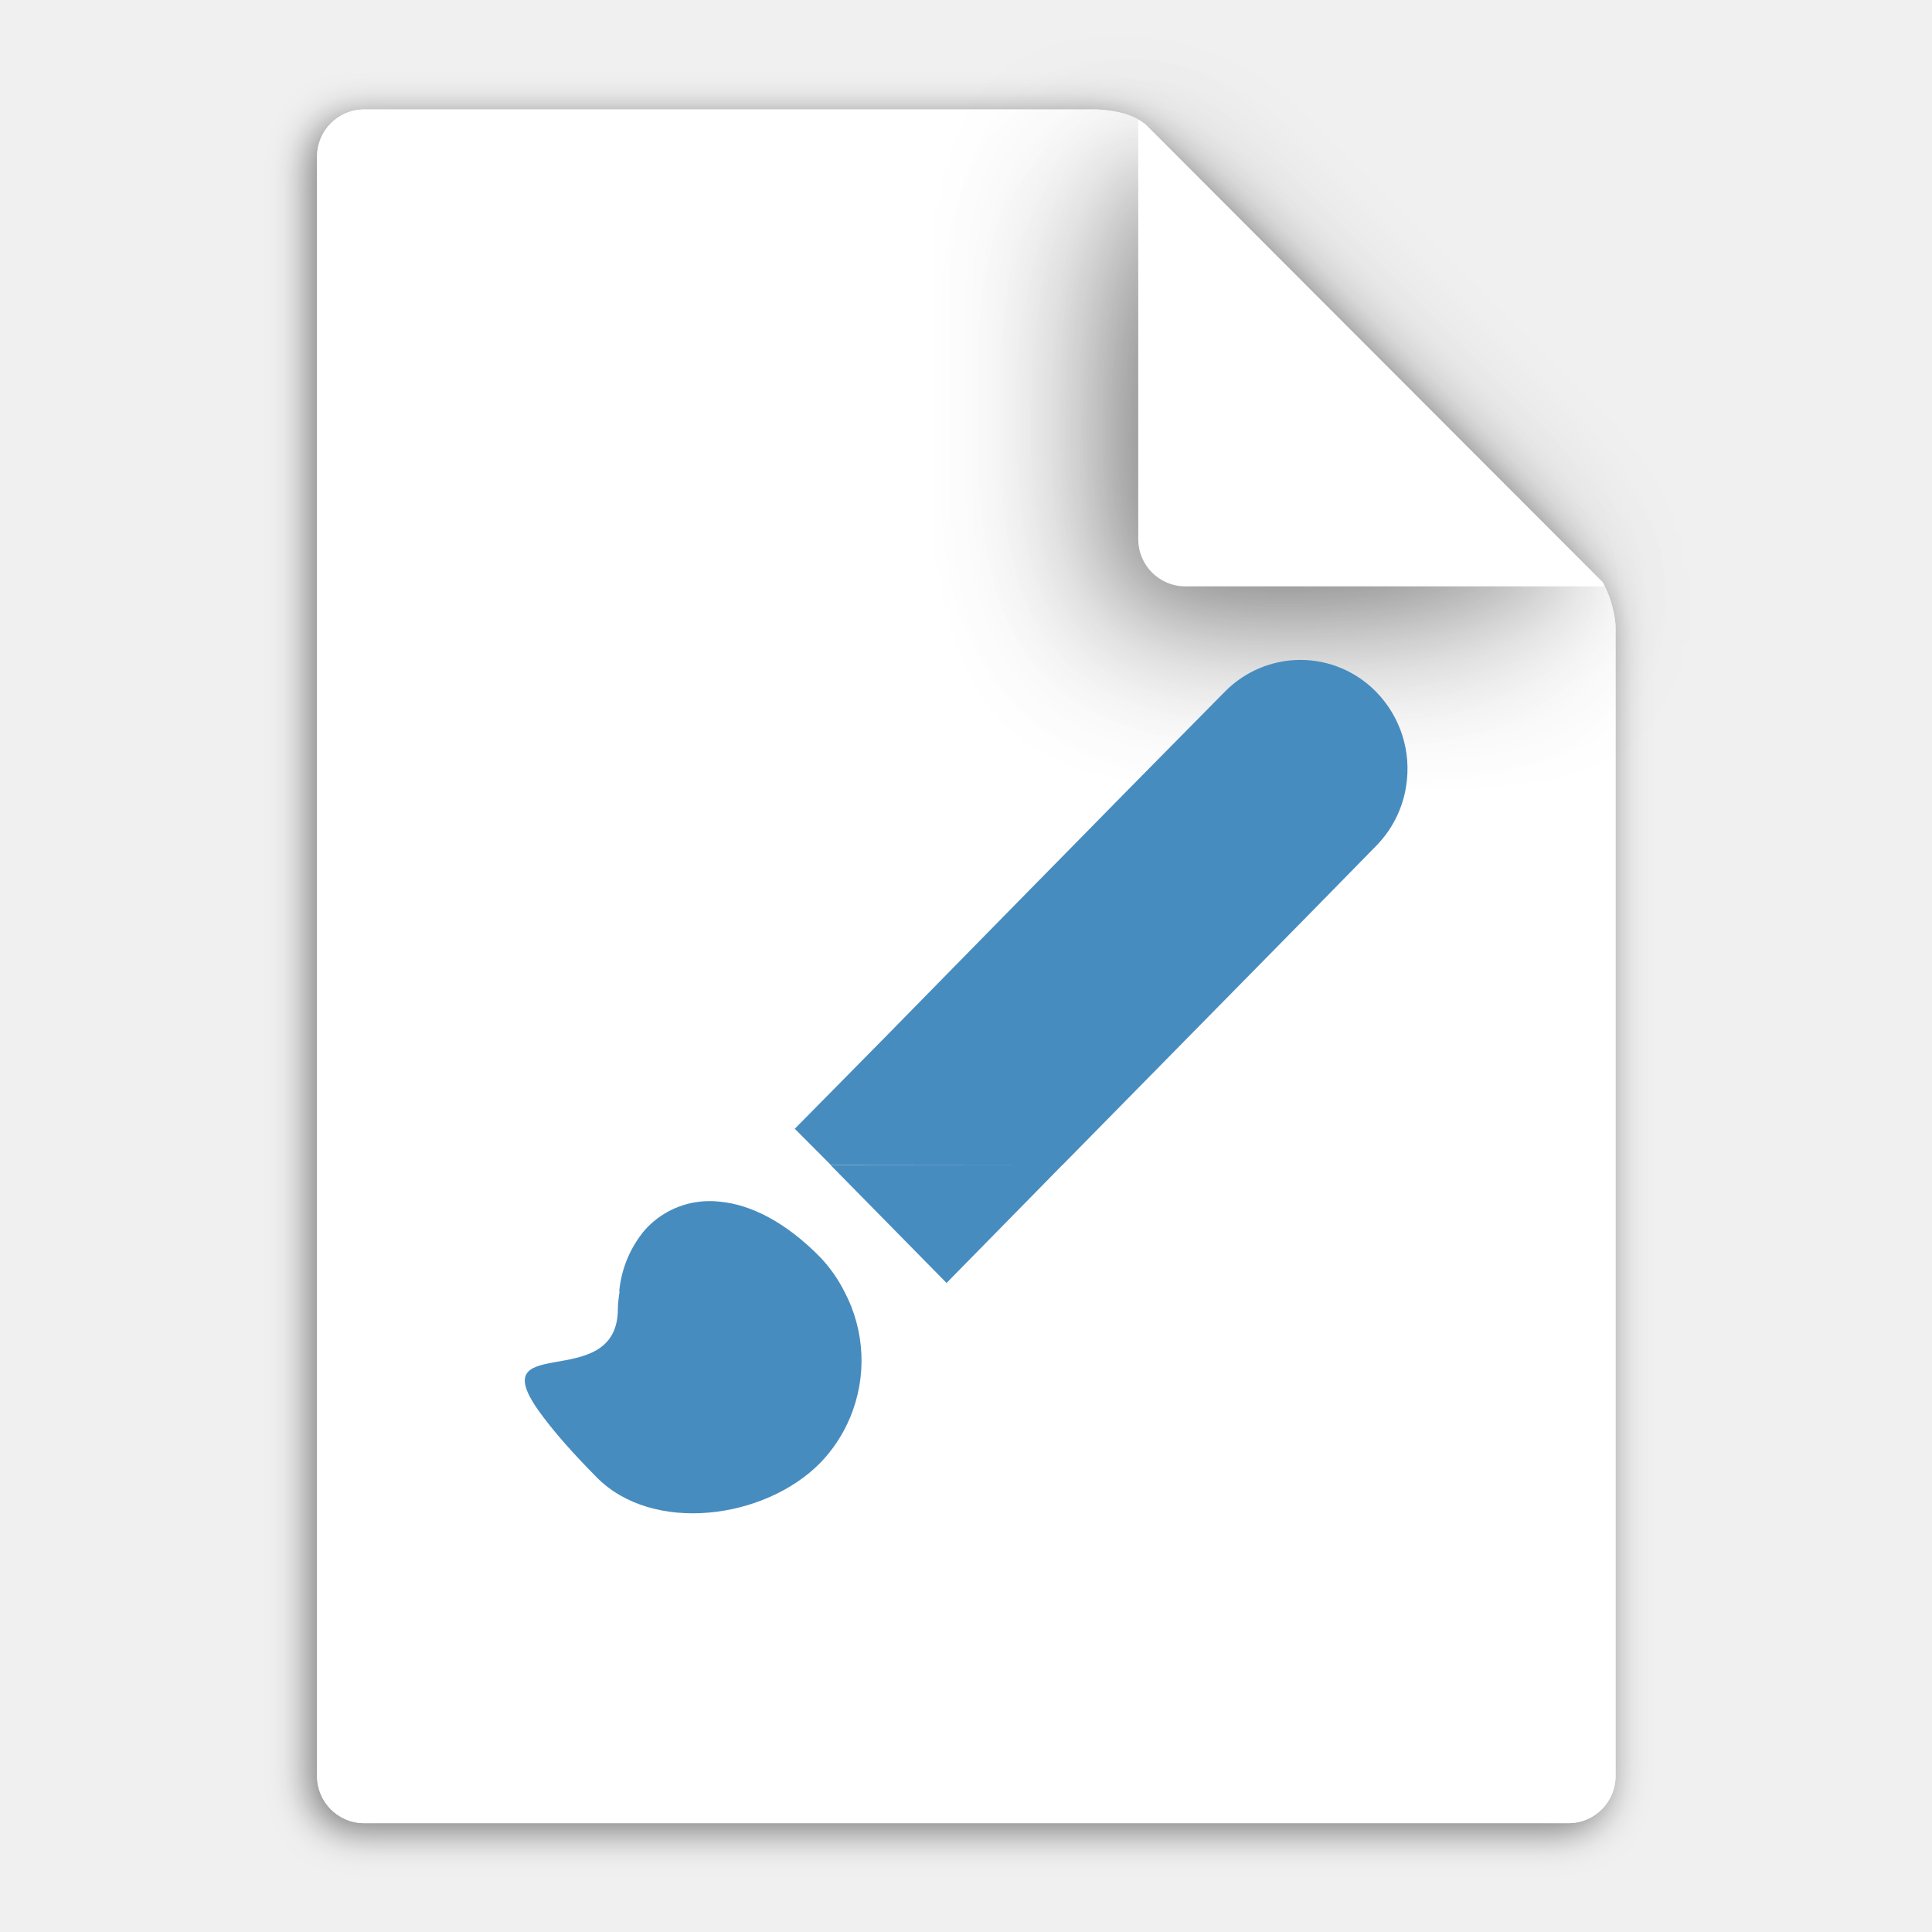
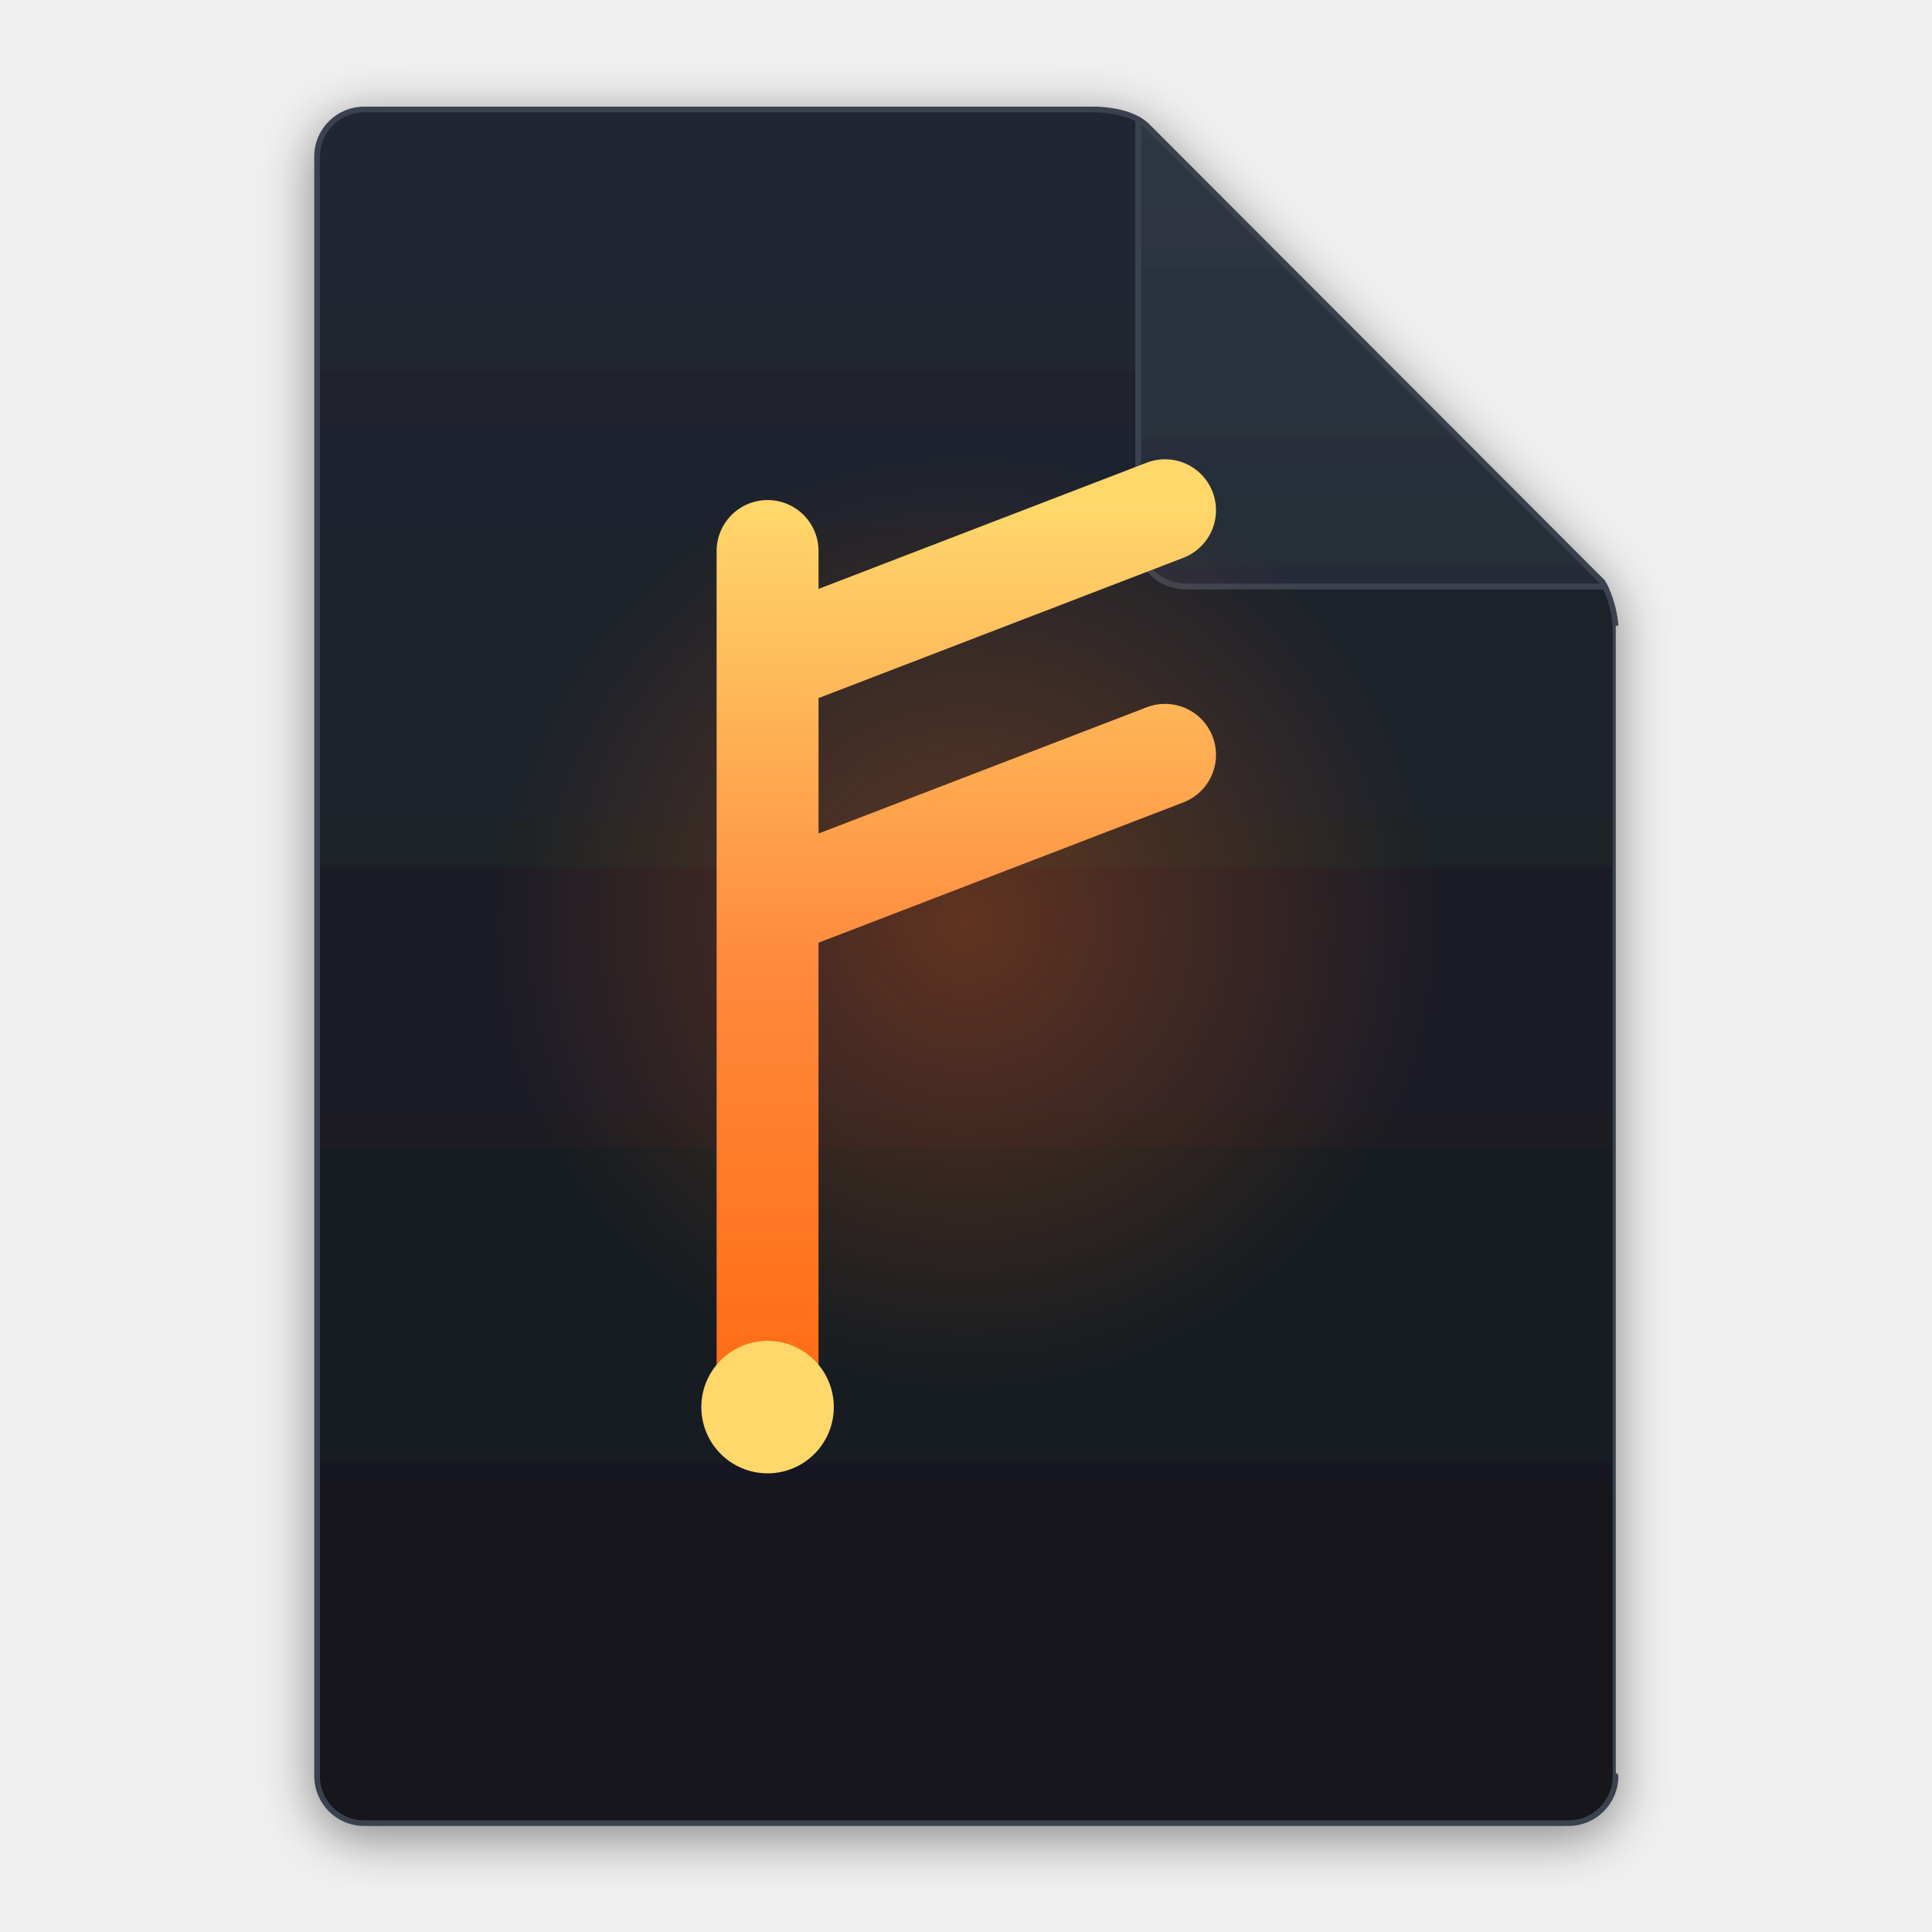
<svg xmlns="http://www.w3.org/2000/svg" width="16" height="16">
  <defs>
-     <filter id="a" width="1.076" height="1.057" x="-.041" y="-.026" color-interpolation-filters="sRGB">
-       <feFlood flood-color="#000" flood-opacity=".502" result="flood" />
-       <feGaussianBlur in="SourceGraphic" result="blur" stdDeviation="10" />
-       <feOffset dx="-4" dy="4" in="blur" result="offset" />
-       <feComposite in="flood" in2="offset" operator="in" result="comp1" />
-       <feComposite in="SourceGraphic" in2="comp1" result="comp2" />
-     </filter>
-     <filter id="b" width="2.262" height="2.261" x="-.68" y="-.582" color-interpolation-filters="sRGB">
-       <feFlood flood-color="#000" flood-opacity=".4" result="flood" />
-       <feGaussianBlur in="SourceGraphic" result="blur" stdDeviation="40" />
-       <feOffset dx="-20" dy="20" in="blur" result="offset" />
-       <feComposite in="flood" in2="offset" operator="in" result="comp1" />
-       <feComposite in="SourceGraphic" in2="comp1" result="fbSourceGraphic" />
-       <feColorMatrix in="fbSourceGraphic" result="fbSourceGraphicAlpha" values="0 0 0 -1 0 0 0 0 -1 0 0 0 0 -1 0 0 0 0 1 0" />
-       <feFlood flood-color="#000" flood-opacity=".2" result="flood" />
-       <feGaussianBlur in="fbSourceGraphic" result="blur" stdDeviation="20" />
-       <feOffset dx="-4" dy="4" in="blur" result="offset" />
-       <feComposite in="flood" in2="offset" operator="in" result="comp1" />
-       <feComposite in="fbSourceGraphic" in2="comp1" result="comp2" />
+     <linearGradient id="b" x1="0" x2="0" y1="0" y2="1">
+       <stop offset="0" stop-color="#222732" />
+       <stop offset="1" stop-color="#14161b" />
+     </linearGradient>
+     <linearGradient id="c" x1="0" x2="0" y1="0" y2="1">
+       <stop offset="0" stop-color="#2f3744" />
+       <stop offset="1" stop-color="#262c37" />
+     </linearGradient>
+     <linearGradient id="e" x1="0" x2="0" y1="0" y2="1">
+       <stop offset="0" stop-color="#ffd76b" />
+       <stop offset=".5" stop-color="#ff8a3d" />
+       <stop offset="1" stop-color="#ff6a13" />
+     </linearGradient>
+     <radialGradient id="d" cx=".5" cy=".46" r=".42">
+       <stop offset="0" stop-color="#ff6a13" stop-opacity=".3" />
+       <stop offset="1" stop-color="#ff6a13" stop-opacity="0" />
+     </radialGradient>
+     <filter id="a" width="1.4" height="1.4" x="-.2" y="-.2">
+       <feDropShadow dx="0" dy="6" flood-color="#000" flood-opacity=".45" stdDeviation="14" />
    </filter>
  </defs>
-   <path fill="#fff" d="m 193,58 c -13.85,-6.8e-5 -25,11.15 -25,25 v 858 c 0,13.85 11.15,25 25,25 h 638 c 13.85,0 25,-11.15 25,-25 0,0 -0.004,-609.403 -0.006,-609.404 -0.011,-0.54 -0.49,-11.635 -6.799,-23.109 L 727.166,186.282 607.137,66.078 C 600.033,60.162 590.478,58.524 581.41,58.002 Z" filter="url(#a)" transform="scale(.01563)" />
-   <path fill="#fff" d="m 603.107,63.297 c -6.476,-3.684 -14.251,-4.866 -21.697,-5.295 L 193,58 c -13.85,-6.8e-5 -25,11.15 -25,25 v 858 c 0,13.85 11.15,25 25,25 h 638 c 13.85,0 25,-11.15 25,-25 0,0 -0.004,-609.403 -0.006,-609.404 -0.011,-0.505 -0.431,-10.253 -5.654,-20.904 H 628.107 c -13.85,0 -25,-11.15 -25,-25 z" transform="scale(.01563)" />
-   <path fill="#fff" d="M 603.107,63.297 V 285.691 c 0,13.85 11.15,25 25,25 h 222.232 c -0.359,-0.732 -0.739,-1.468 -1.145,-2.205 L 727.166,186.281 607.137,66.078 c -1.27,-1.058 -2.619,-1.979 -4.029,-2.781 z" filter="url(#b)" transform="scale(.01563)" />
-   <path fill="none" d="M0 0H1024V1024H0z" transform="scale(.01563)" />
-   <path fill="#478cbf" d="M10.77 5.465a.88.88 0 0 0-.627.264l-.77.78-1.03 1.048-1.027 1.047-.734.744.299.3h1.918l1.027-1.044 1.03-1.047.54-.551a.902.902 0 0 0 .249-.496.91.91 0 0 0-.249-.781.877.877 0 0 0-.626-.264zM8.799 9.648 6.88 9.65l.959.975.959-.977zm-2.975.301a.715.715 0 0 0-.486.24.922.922 0 0 0-.21.506h.003c-.006.046-.014.093-.014.143 0 .73-1.19.15-.613.904.096.126.227.28.437.492.462.47 1.39.351 1.852-.119a1.21 1.21 0 0 0 .246-.373 1.22 1.22 0 0 0-.047-1.047 1.19 1.19 0 0 0-.199-.283c-.288-.293-.576-.436-.83-.46a.715.715 0 0 0-.139-.003z" />
+   <g transform="scale(.01563)">
+     <g stroke="#3a4250" stroke-width="3" filter="url(#a)">
+       <path fill="url(#b)" d="m 603.107,63.297 c -6.476,-3.684 -14.251,-4.866 -21.697,-5.295 L 193,58 c -13.85,-6.8e-5 -25,11.15 -25,25 v 858 c 0,13.85 11.15,25 25,25 h 638 c 13.85,0 25,-11.15 25,-25 0,0 -0.004,-609.403 -0.006,-609.404 -0.011,-0.505 -0.431,-10.253 -5.654,-20.904 H 628.107 c -13.85,0 -25,-11.15 -25,-25 z" />
+       <path fill="url(#c)" d="M 603.107,63.297 V 285.691 c 0,13.85 11.15,25 25,25 h 222.232 c -0.359,-0.732 -0.739,-1.468 -1.145,-2.205 L 727.166,186.281 607.137,66.078 c -1.27,-1.058 -2.619,-1.979 -4.029,-2.781 z" />
+     </g>
+     <circle cx="512" cy="512" r="300" fill="url(#d)" />
+     <g transform="matrix(5.4 0 0 5.4 163.7 183.95)">
+       <path fill="none" stroke="url(#e)" stroke-linecap="round" stroke-linejoin="round" stroke-width="10" d="M45 20 45 104M45 31 84 16M45 55 84 40" />
+       <circle cx="45" cy="104" r="6.5" fill="#ffd76b" />
+     </g>
+   </g>
</svg>
